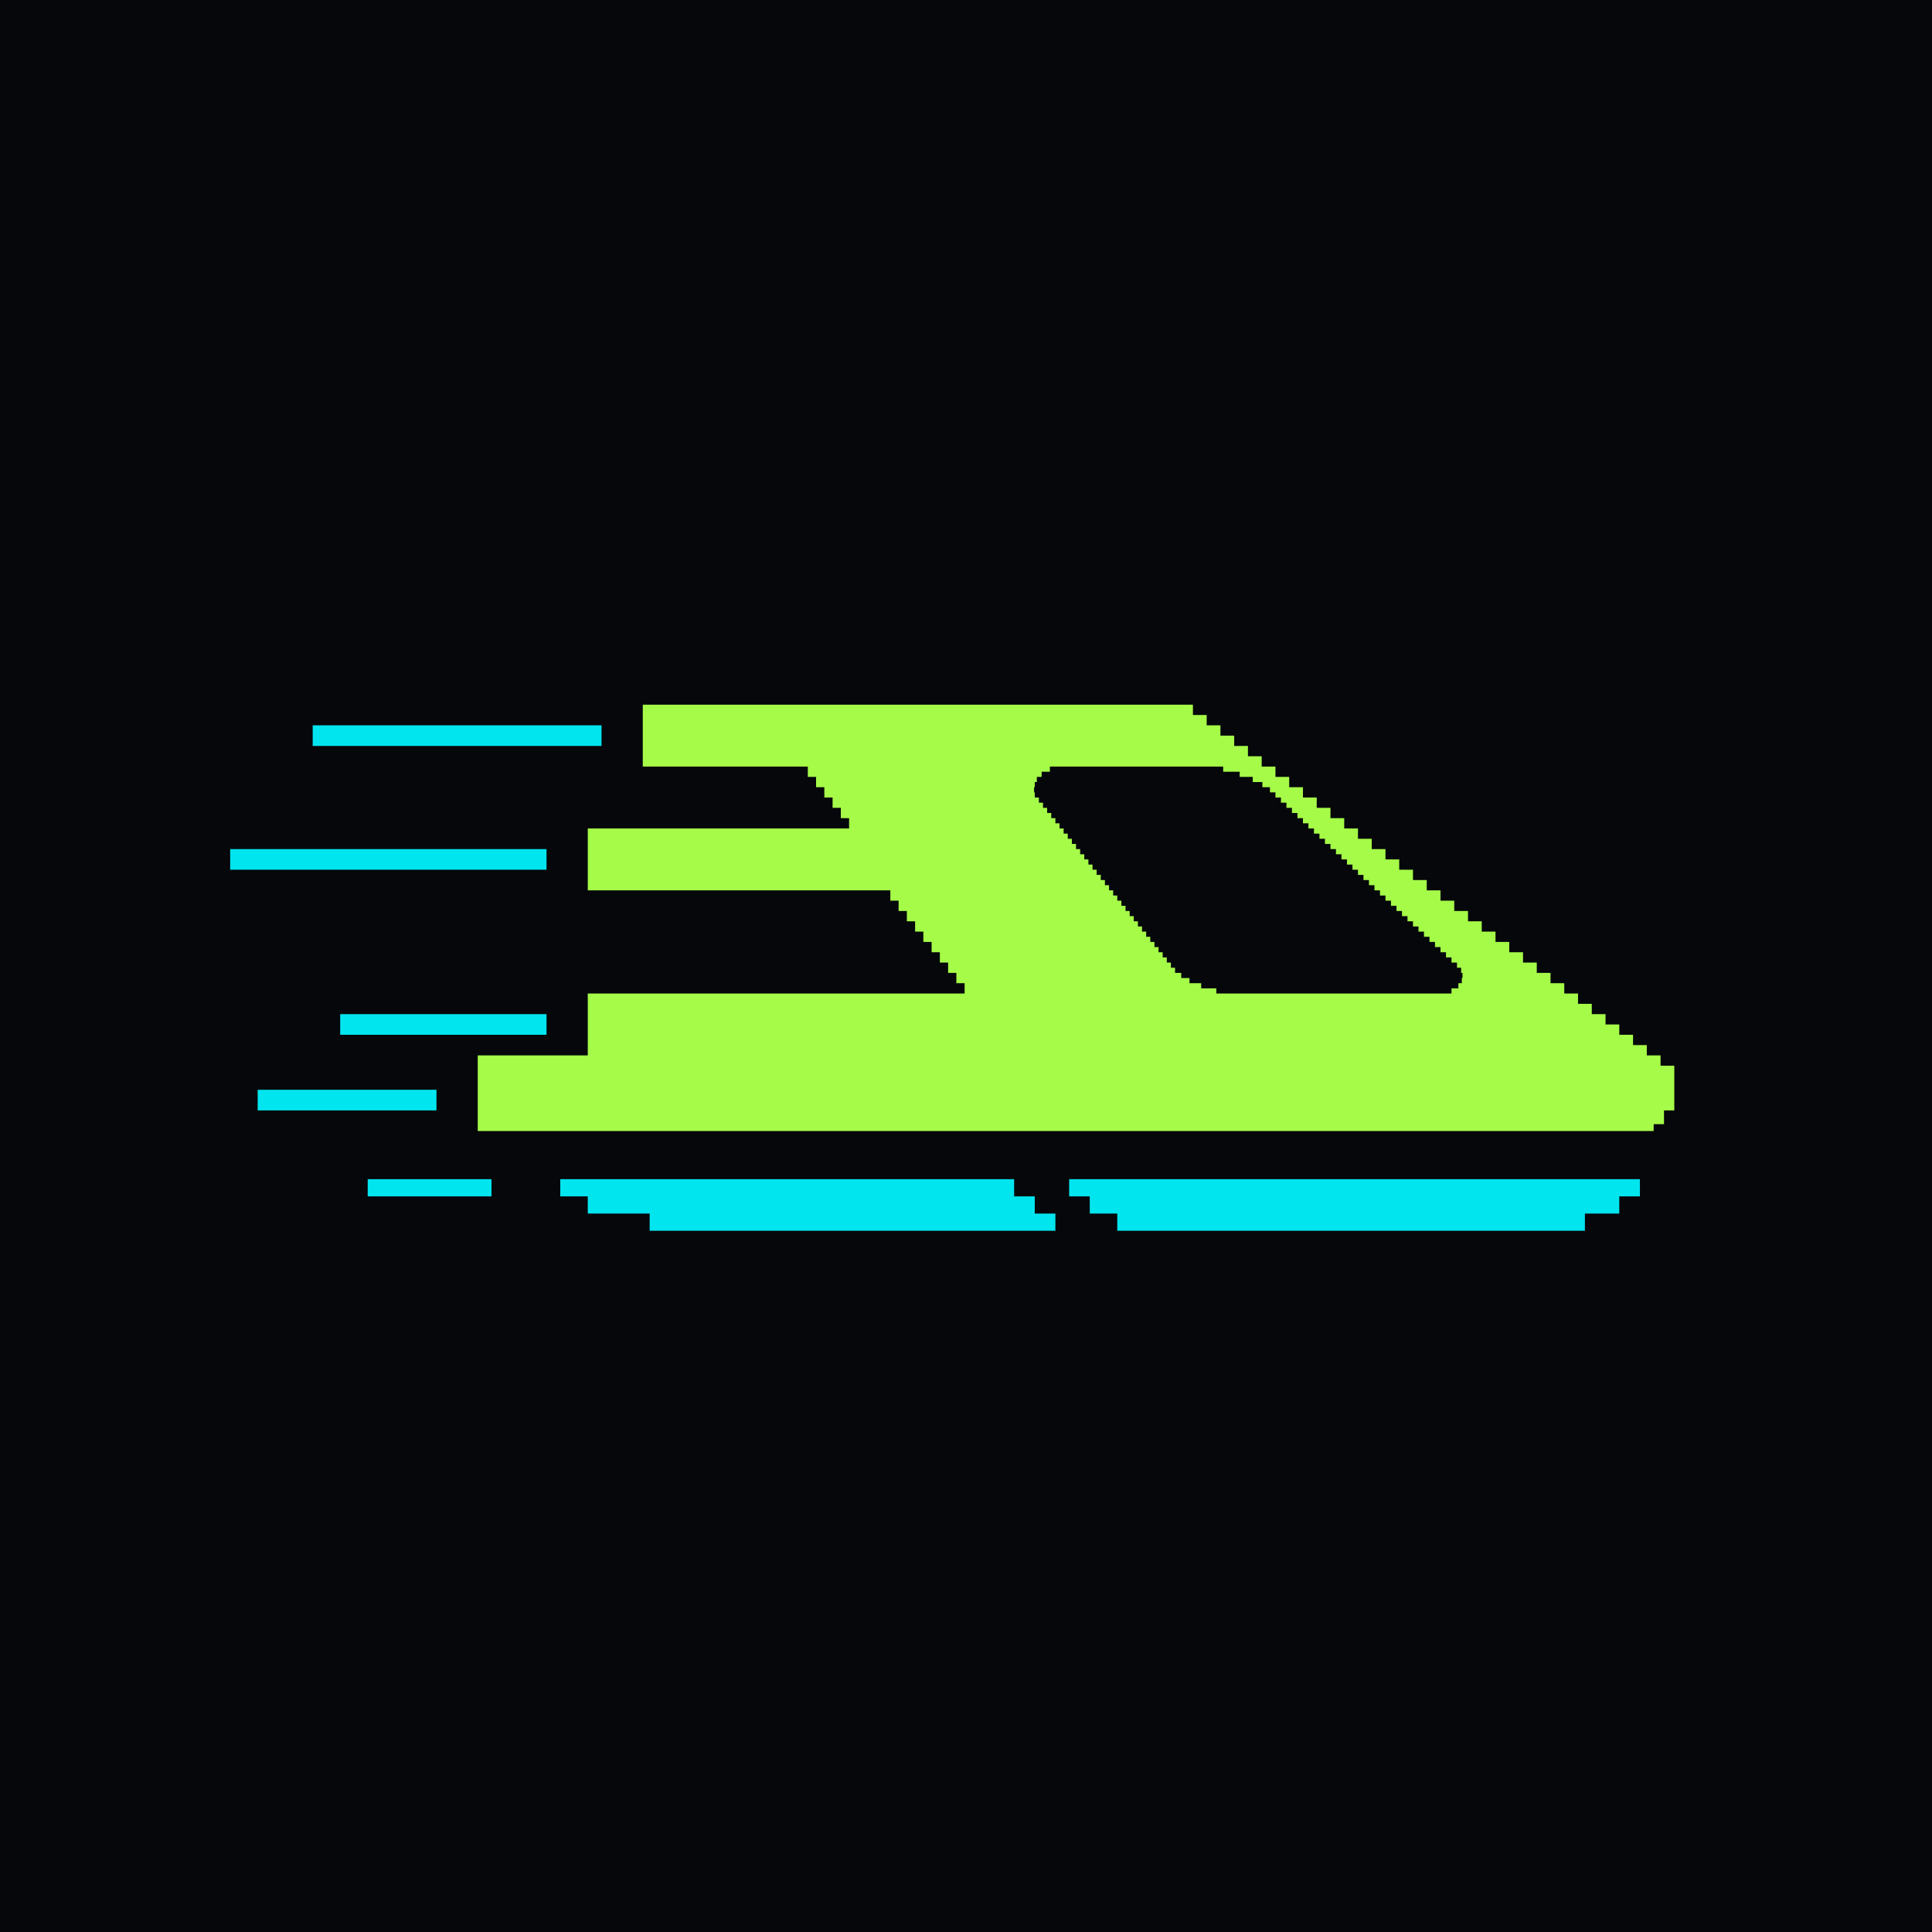
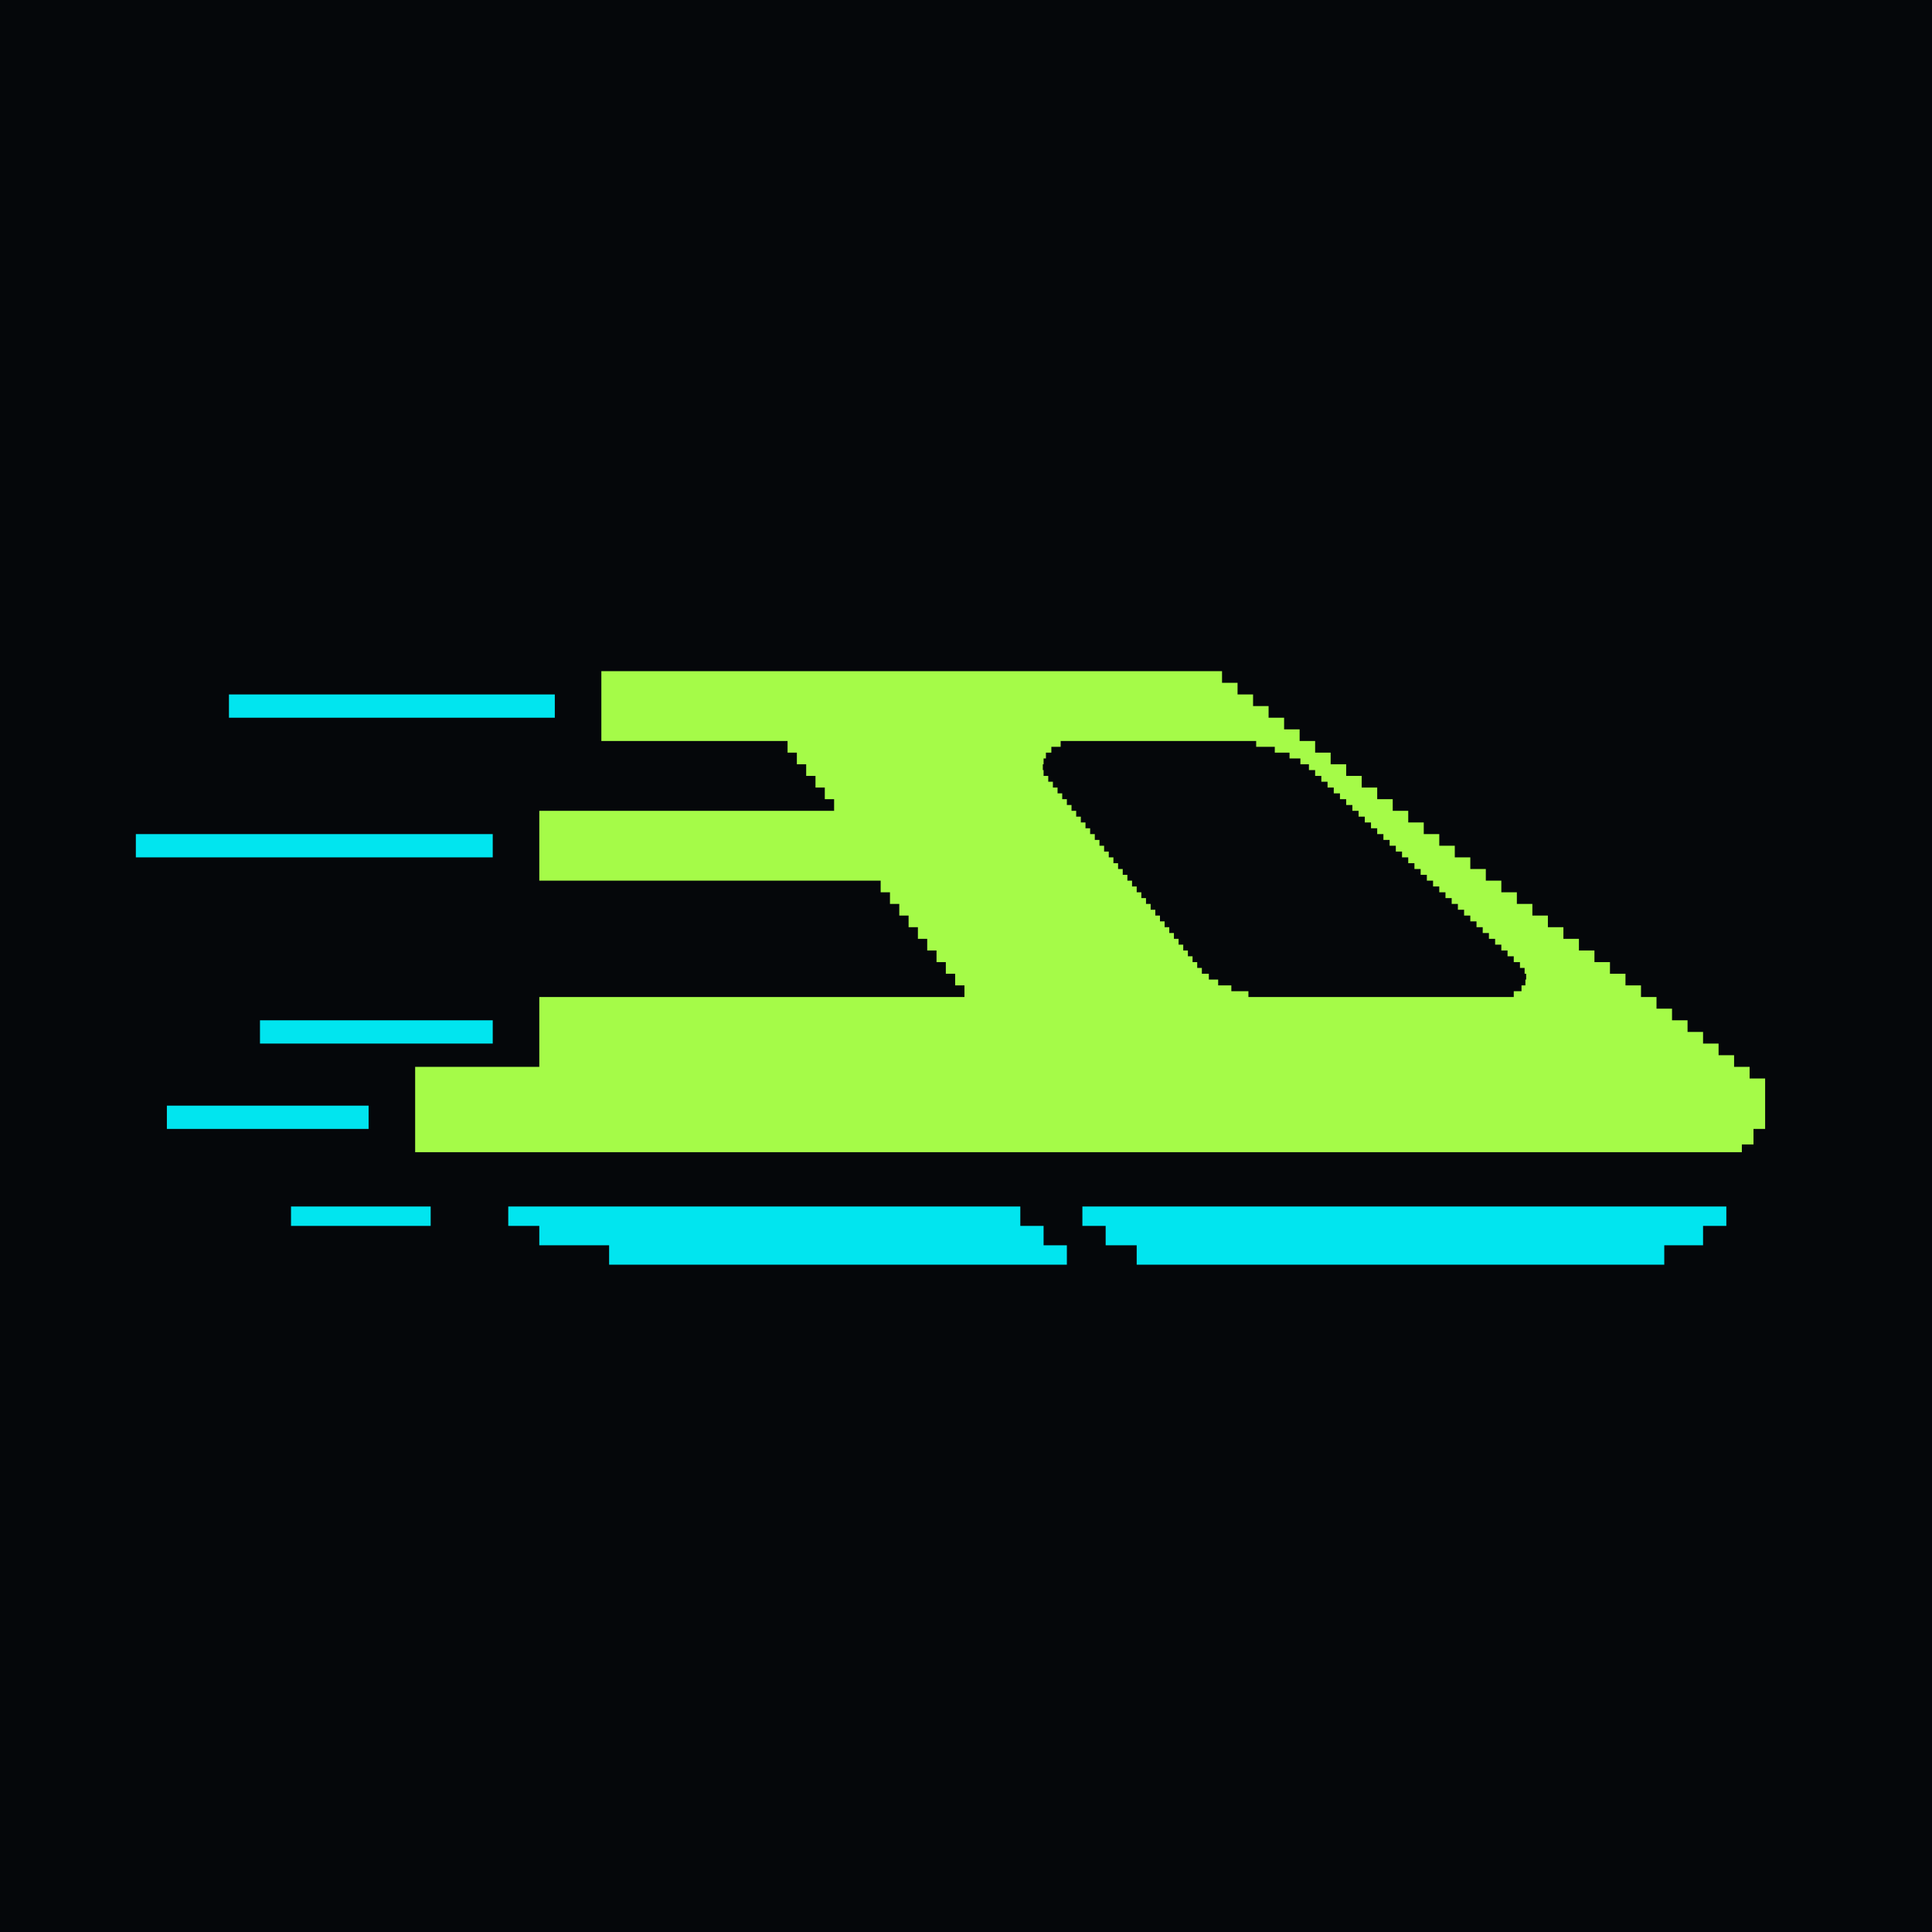
<svg xmlns="http://www.w3.org/2000/svg" viewBox="0 0 1024 1024" width="1024" height="1024">
  <rect width="1024" height="1024" fill="#05070A" />
-   <g transform="translate(49.10 45.46) scale(7.2897)">
+   <g transform="translate(-10.24 -14.36) scale(8.2243)">
    <path fill="#A5FB48" fill-rule="evenodd" d="M40 45 H79 H80 V45.75 H81 V46.5 H82 V47.25 H83 V48 H84 V48.75 H85 V49.5 H86 V50.25 H87 V51 H88 V51.75 H89 V52.5 H90 V53.25 H91 V54 H92 V54.75 H93 V55.5 H94 V56.25 H95 V57 H96 V57.75 H97 V58.5 H98 V59.25 H99 V60 H100 V60.75 H101 V61.5 H102 V62.25 H103 V63 H104 V63.75 H105 V64.5 H106 V65.25 H107 V66 H108 V66.75 H109 V67.5 H110 V68.25 H111 V69 H112 V69.75 H113 V70.5 H114 V71.25 H115 V72 V74.5 H114.25 V75.5 H113.5 V76 H28 V70.5 H36 V66 H63.4 V65.25 H62.8 V64.5 H62.2 V63.75 H61.6 V63 H61 V62.25 H60.4 V61.5 H59.8 V60.75 H59.2 V60 H58.6 V59.25 H58 V58.5 H36 V54 H55 V53.25 H54.4 V52.5 H53.8 V51.75 H53.2 V51 H52.6 V50.25 H52 V49.5 H40 Z M69.6 49.5 H82.2 V49.875 H83.4 V50.25 H84.35 V50.625 H85.05 V51 H85.6 V51.375 H86 V51.75 H86.4 V52.125 H86.8 V52.5 H87.2 V52.875 H87.6 V53.25 H88 V53.625 H88.4 V54 H88.8 V54.375 H89.2 V54.75 H89.6 V55.125 H90 V55.5 H90.4 V55.875 H90.8 V56.25 H91.2 V56.625 H91.6 V57 H92 V57.375 H92.4 V57.75 H92.8 V58.125 H93.2 V58.5 H93.6 V58.875 H94 V59.25 H94.4 V59.625 H94.8 V60 H95.2 V60.375 H95.6 V60.75 H96 V61.125 H96.4 V61.5 H96.8 V61.875 H97.2 V62.25 H97.6 V62.625 H98 V63 H98.4 V63.375 H98.8 V63.75 H99.2 V64.125 H99.5 V64.5 H99.6 V64.875 H99.55 V65.25 H99.3 V65.625 H98.8 V66 H81.7 V65.625 H80.6 V65.25 H79.75 V64.875 H79.15 V64.5 H78.7 V64.125 H78.4 V63.75 H78.1 V63.375 H77.8 V63 H77.5 V62.625 H77.2 V62.25 H76.9 V61.875 H76.6 V61.5 H76.3 V61.125 H76 V60.75 H75.7 V60.375 H75.4 V60 H75.1 V59.625 H74.8 V59.25 H74.5 V58.875 H74.2 V58.5 H73.9 V58.125 H73.6 V57.75 H73.3 V57.375 H73 V57 H72.7 V56.625 H72.4 V56.25 H72.1 V55.875 H71.8 V55.5 H71.5 V55.125 H71.2 V54.75 H70.9 V54.375 H70.6 V54 H70.3 V53.625 H70 V53.25 H69.7 V52.875 H69.4 V52.5 H69.1 V52.125 H68.8 V51.75 H68.5 V51.375 H68.45 V51 H68.5 V50.625 H68.65 V50.25 H69 V49.875 H69.6 V49.5 Z" />
    <path fill="#01E5EF" d="M16 46.5 H37 V48 H16 Z M10 55.5 H33 V57 H10 Z M18 67.5 H33 V69 H18 Z M12 73 H25 V74.5 H12 Z" />
    <path fill="#01E5EF" d="M20 79.5 H29 V80.75 H20 Z M34 79.5 H67 V80.75 H68.5 V82 H70 V83.25 H40.5 V82 H36 V80.75 H34 Z M71 79.5 H112.5 V80.75 H111 V82 H108.5 V83.25 H74.5 V82 H72.5 V80.75 H71 Z" />
  </g>
</svg>
